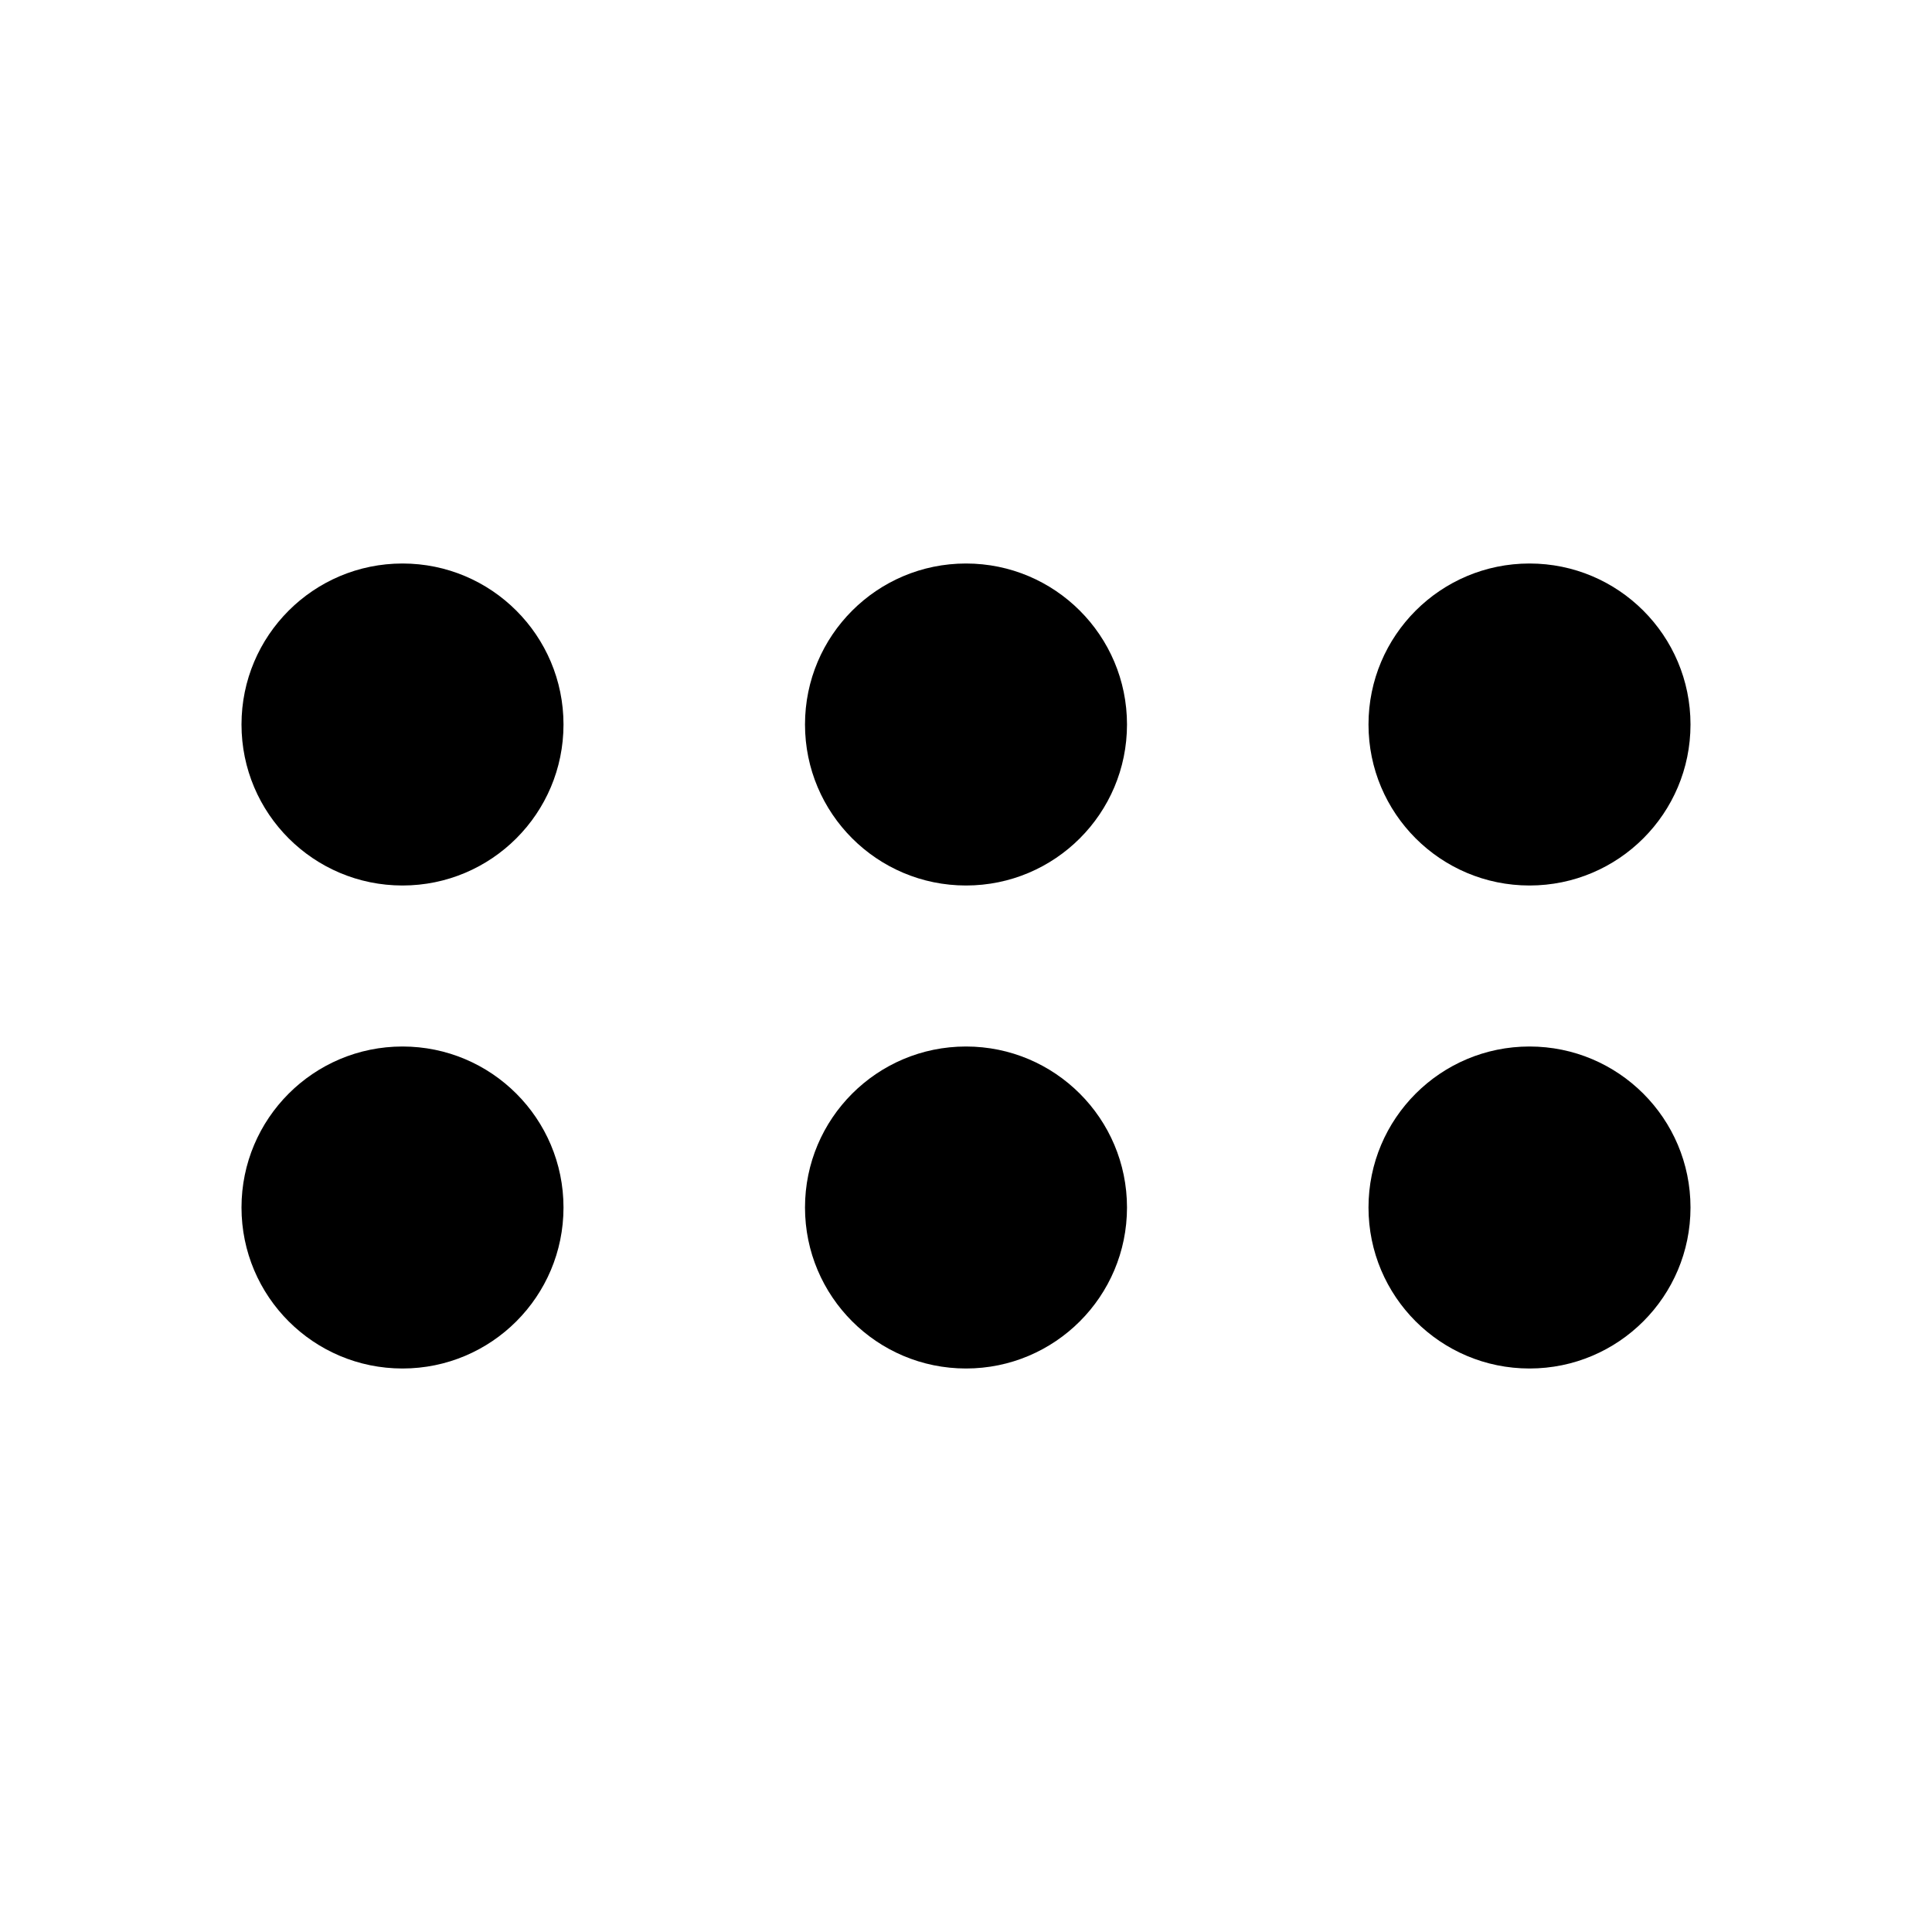
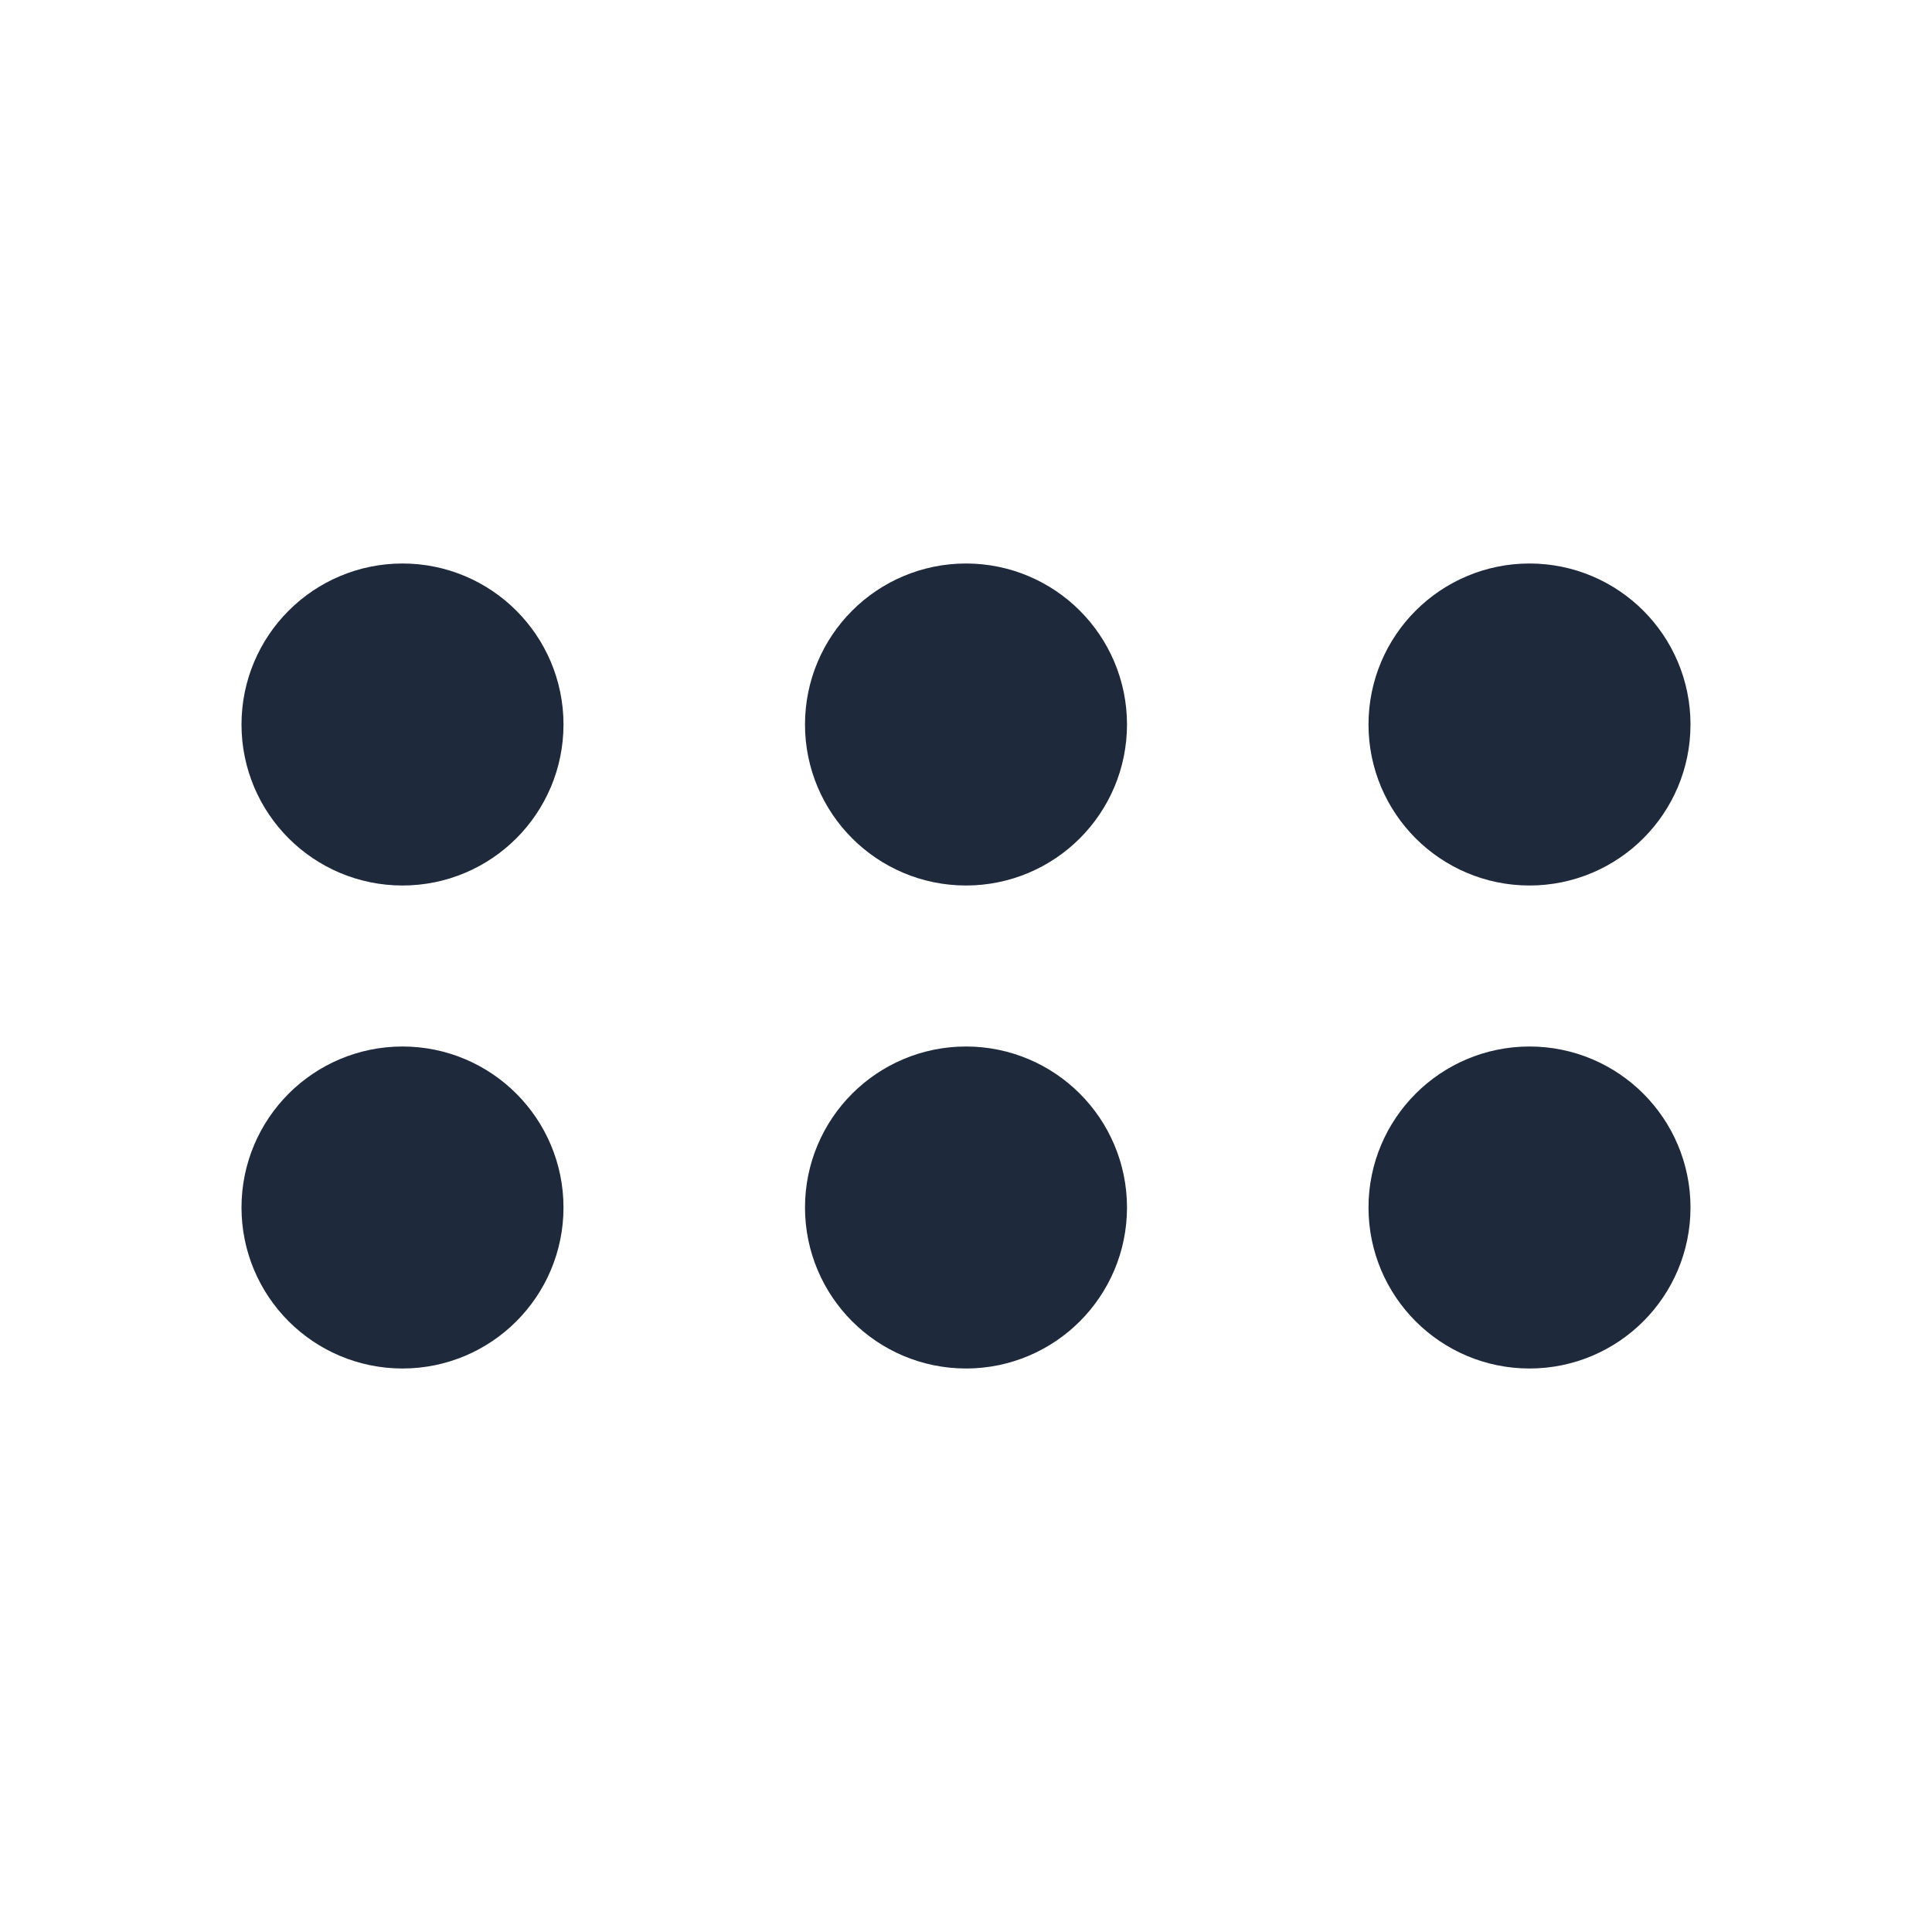
- <svg xmlns="http://www.w3.org/2000/svg" width="24" height="24" viewBox="0 0 24 24">
-   <path fill-rule="evenodd" clip-rule="evenodd" d="M19 7a2 2 0 1 1 0 4 2 2 0 0 1 0-4z" />
-   <path fill-rule="evenodd" clip-rule="evenodd" d="M12 7a2 2 0 1 1 0 4 2 2 0 0 1 0-4z" />
-   <path fill-rule="evenodd" clip-rule="evenodd" d="M5 7a2 2 0 1 1 0 4 2 2 0 0 1 0-4z" />
-   <path fill-rule="evenodd" clip-rule="evenodd" d="M19 13a2 2 0 1 1 0 4 2 2 0 0 1 0-4z" />
-   <path fill-rule="evenodd" clip-rule="evenodd" d="M12 13a2 2 0 1 1 0 4 2 2 0 0 1 0-4z" />
-   <path fill-rule="evenodd" clip-rule="evenodd" d="M5 13a2 2 0 1 1 0 4 2 2 0 0 1 0-4z" />
+ <svg xmlns="http://www.w3.org/2000/svg" width="24" height="24" viewBox="0 0 24 24" fill="none">
+   <path d="M5 10C5.552 10 6 9.552 6 9C6 8.448 5.552 8 5 8C4.448 8 4 8.448 4 9C4 9.552 4.448 10 5 10Z" stroke="#1E293B" stroke-width="2" stroke-linecap="round" stroke-linejoin="round" />
+   <path d="M5 16C5.552 16 6 15.552 6 15C6 14.448 5.552 14 5 14C4.448 14 4 14.448 4 15C4 15.552 4.448 16 5 16Z" stroke="#1E293B" stroke-width="2" stroke-linecap="round" stroke-linejoin="round" />
+   <path d="M12 10C12.552 10 13 9.552 13 9C13 8.448 12.552 8 12 8C11.448 8 11 8.448 11 9C11 9.552 11.448 10 12 10Z" stroke="#1E293B" stroke-width="2" stroke-linecap="round" stroke-linejoin="round" />
+   <path d="M12 16C12.552 16 13 15.552 13 15C13 14.448 12.552 14 12 14C11.448 14 11 14.448 11 15C11 15.552 11.448 16 12 16Z" stroke="#1E293B" stroke-width="2" stroke-linecap="round" stroke-linejoin="round" />
+   <path d="M19 10C19.552 10 20 9.552 20 9C20 8.448 19.552 8 19 8C18.448 8 18 8.448 18 9C18 9.552 18.448 10 19 10Z" stroke="#1E293B" stroke-width="2" stroke-linecap="round" stroke-linejoin="round" />
+   <path d="M19 16C19.552 16 20 15.552 20 15C20 14.448 19.552 14 19 14C18.448 14 18 14.448 18 15C18 15.552 18.448 16 19 16Z" stroke="#1E293B" stroke-width="2" stroke-linecap="round" stroke-linejoin="round" />
</svg>
